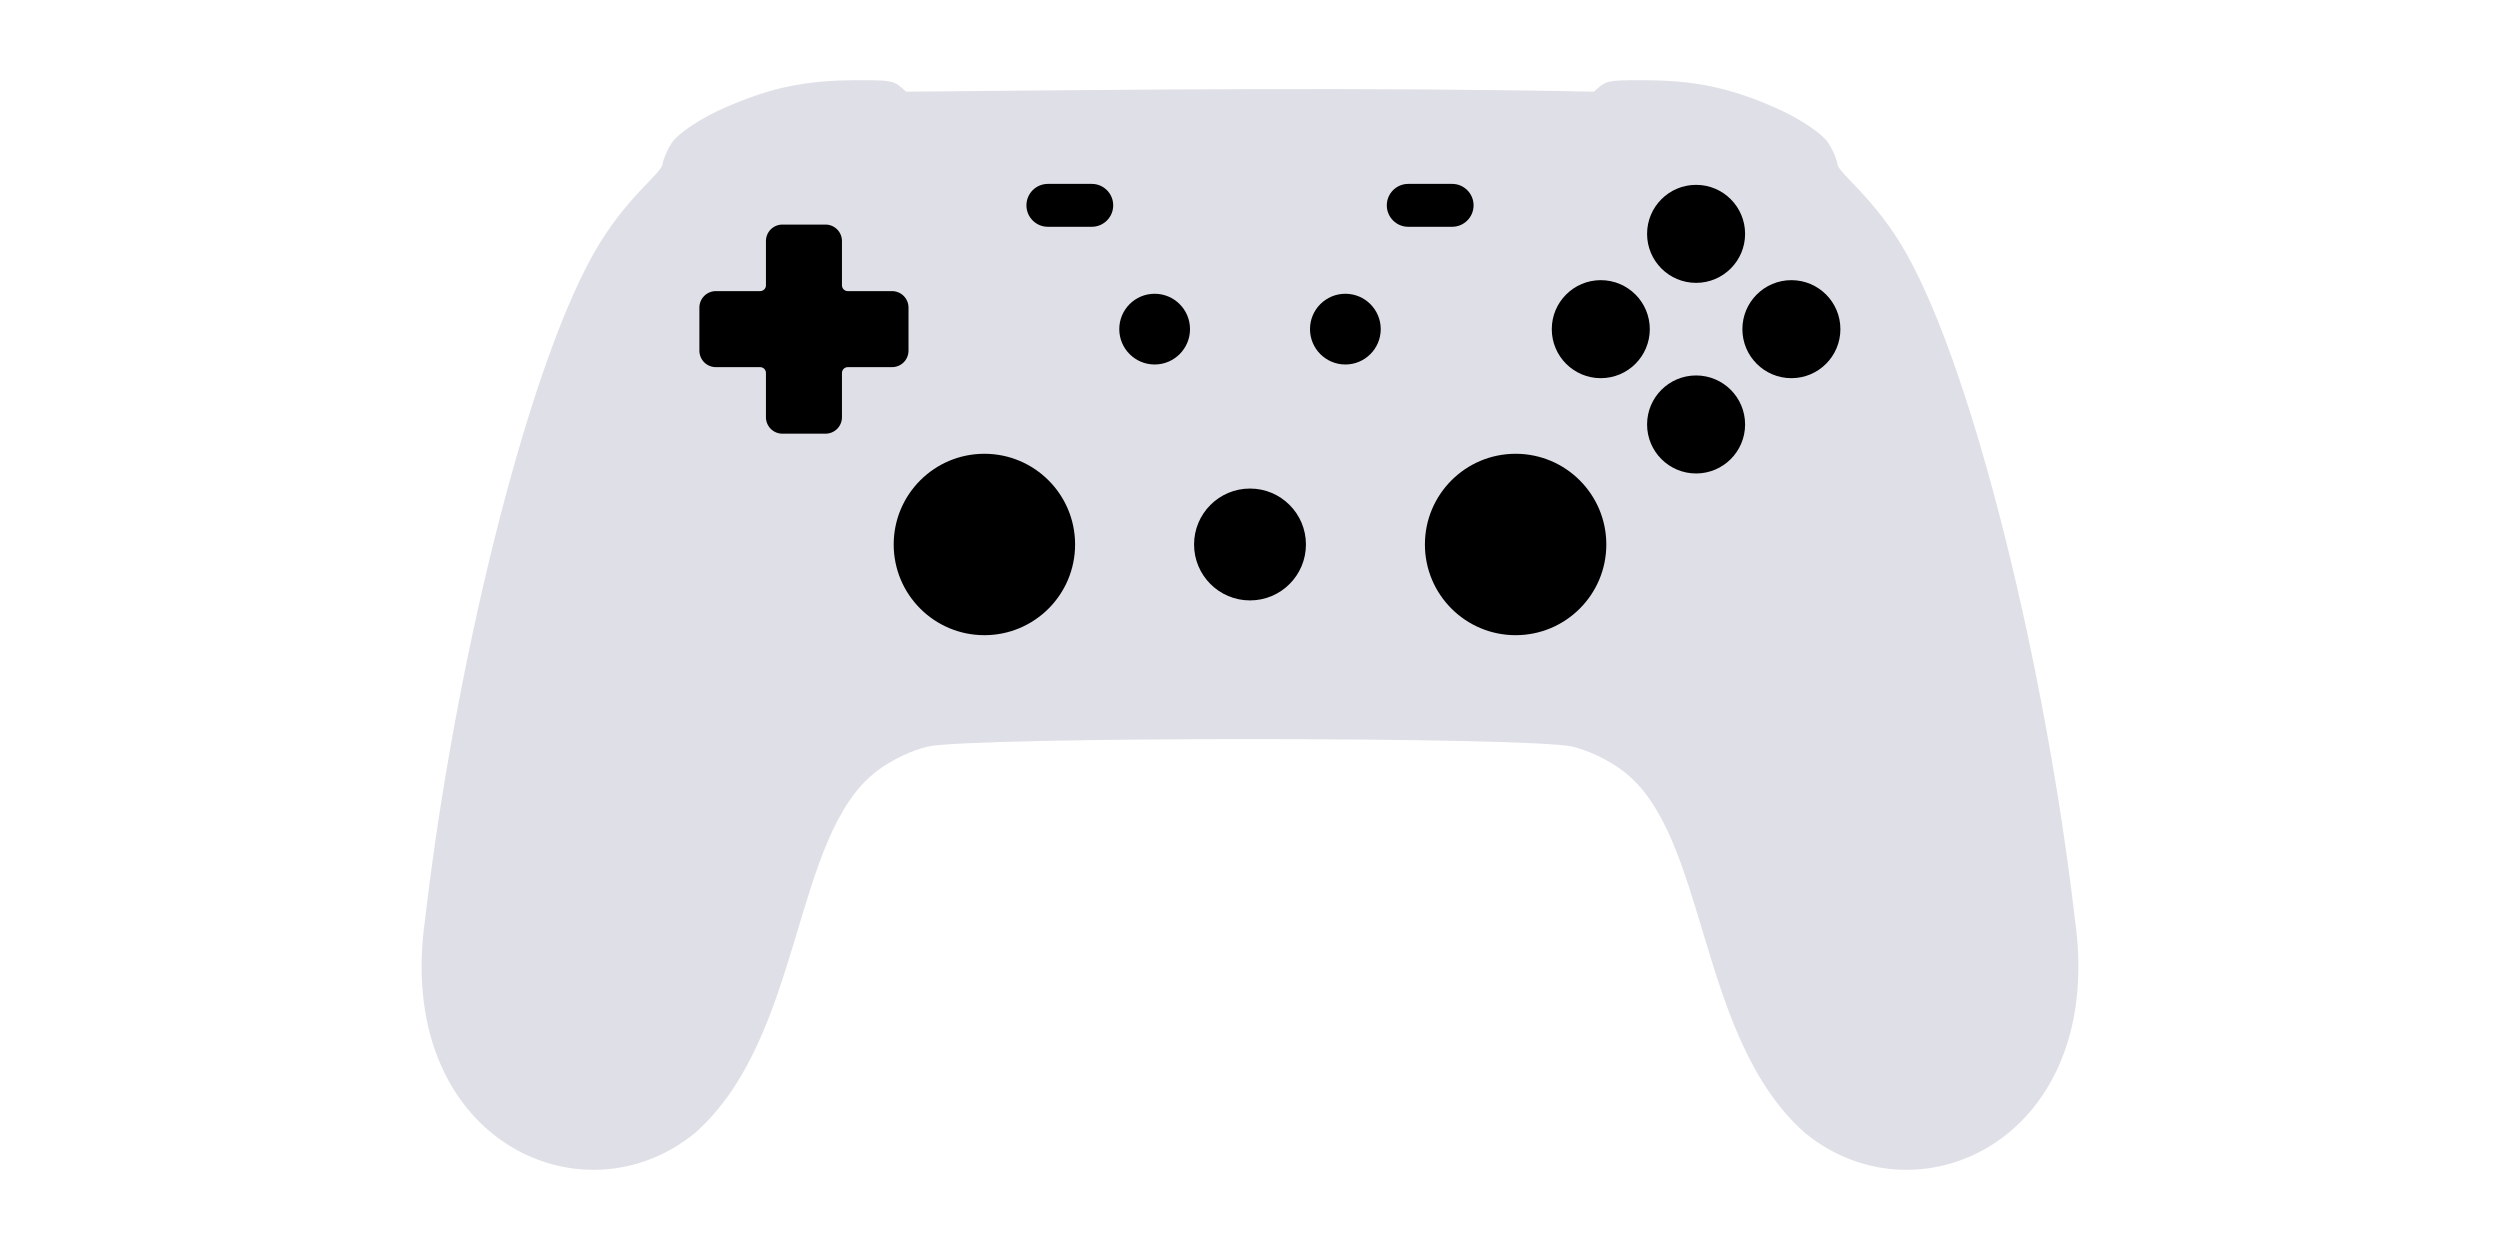
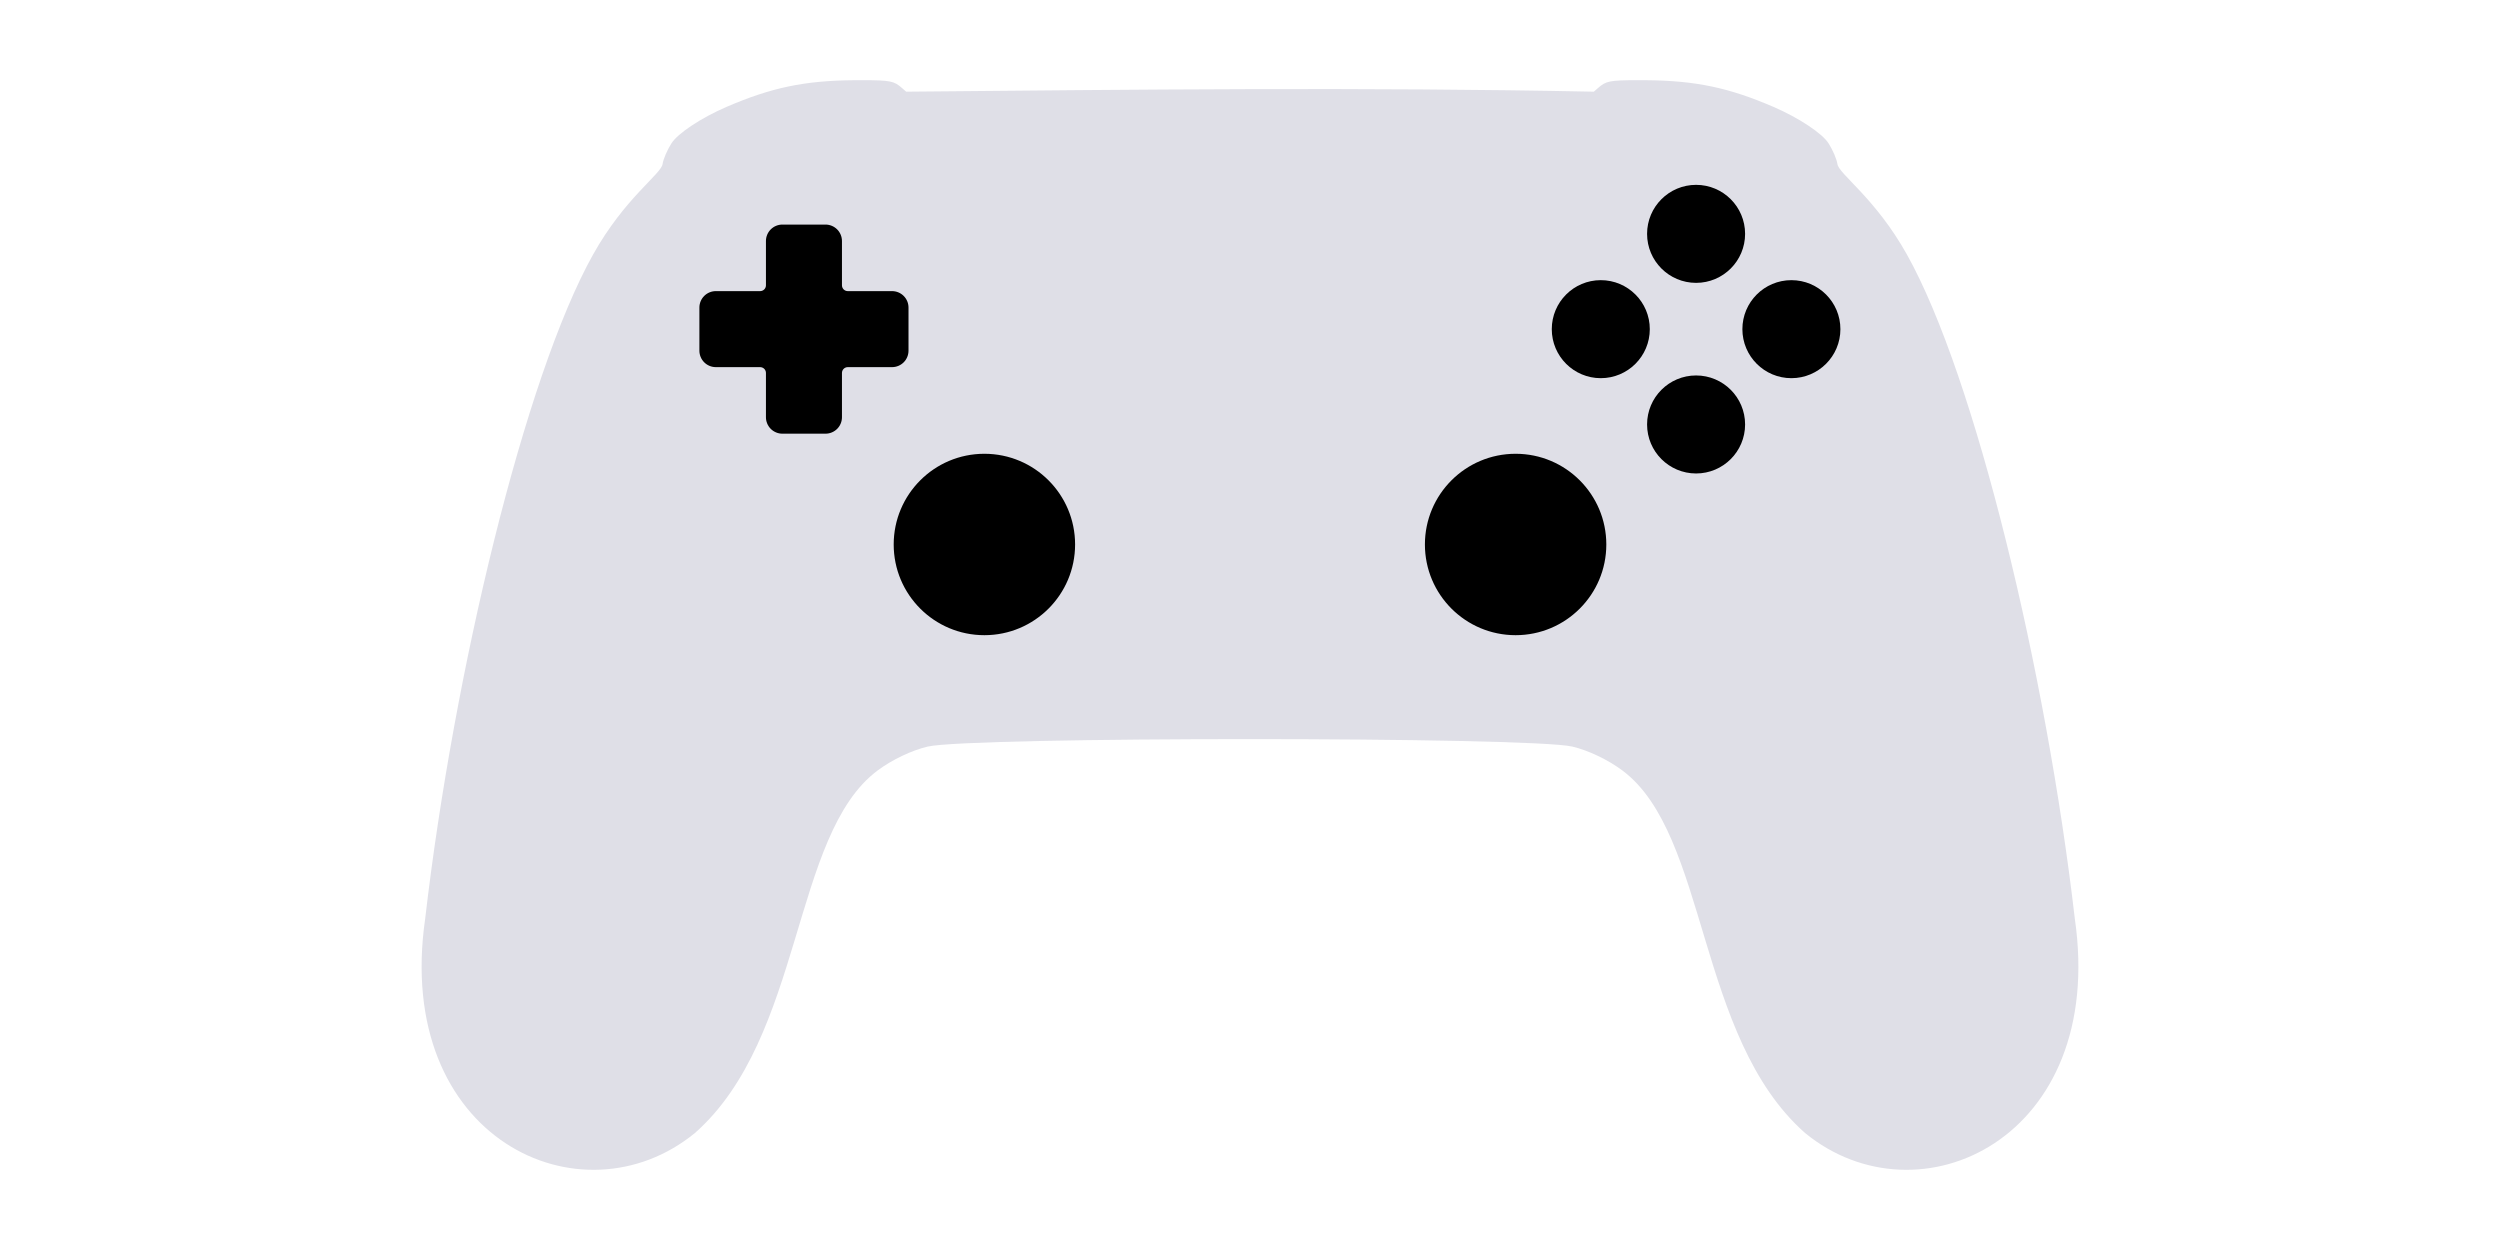
- <svg xmlns="http://www.w3.org/2000/svg" xml:space="preserve" width="1000" height="500">
-   <path d="M344.798 32.071c-.897 0-2.351.003-3.248.011-19.861.178-33.094 2.977-50.97 10.688-10.095 4.356-19.48 10.571-22.01 14.58-1.72 2.726-3.247 6.291-3.533 8.253-.593 4.068-15.137 13.558-27.794 36.186-27.343 48.881-55.74 167.154-67.16 265.618-12.757 88.088 62.46 122.972 107.89 85.8 43.57-38.507 38.597-119.274 73.064-145.009 5.75-4.293 13.582-8.035 20.009-9.559 16.863-4 241.076-3.994 257.91 0 6.427 1.524 14.259 5.266 20.008 9.559 34.467 25.734 29.495 106.503 73.065 145.01 45.43 37.17 120.646 2.287 107.89-85.802-11.421-98.463-39.818-216.736-67.16-265.617-12.658-22.628-27.202-32.118-27.795-36.186-.286-1.962-1.812-5.527-3.533-8.253-2.53-4.009-11.914-10.224-22.01-14.58-17.876-7.711-31.108-10.51-50.97-10.688a422 422 0 0 0-3.247-.01c-11.393.004-12.826.352-15.952 3.097l-1.714 1.504c-91.696-1.858-183.378-.846-275.074 0l-1.715-1.504c-3.126-2.745-4.559-3.093-15.952-3.097" style="display:inline;fill:#dfdfe7;stroke-width:.485;fill-opacity:1" />
-   <path d="M312.973 89.828a6.58 6.58 0 0 0-6.597 6.597v17.698a2.32 2.32 0 0 1-2.325 2.324h-17.697a6.58 6.58 0 0 0-6.596 6.596v17.217a6.58 6.58 0 0 0 6.596 6.595h17.698a2.32 2.32 0 0 1 2.324 2.324v17.698a6.58 6.58 0 0 0 6.596 6.597h17.22a6.58 6.58 0 0 0 6.593-6.597V149.18a2.32 2.32 0 0 1 2.325-2.325h17.7a6.58 6.58 0 0 0 6.593-6.595v-17.217a6.58 6.58 0 0 0-6.593-6.596h-17.7a2.32 2.32 0 0 1-2.326-2.324V96.424a6.58 6.58 0 0 0-6.592-6.596z" style="fill:#000;fill-opacity:1;fill-rule:evenodd;stroke:none;stroke-width:2.797;stroke-miterlimit:7;paint-order:stroke markers fill" />
-   <g style="fill:#000" transform="translate(-1069.469 -1366.136)scale(.87756)">
-     <circle cx="1948.338" cy="1706.779" r="22.338" style="font-variation-settings:normal;vector-effect:none;fill:#000;fill-opacity:1;fill-rule:evenodd;stroke-width:44.661;stroke-linecap:butt;stroke-linejoin:miter;stroke-miterlimit:4;stroke-dasharray:none;stroke-dashoffset:0;stroke-opacity:1;-inkscape-stroke:none;stop-color:#000" />
-     <circle cx="-2035.219" cy="1706.779" r="22.338" style="font-variation-settings:normal;vector-effect:none;fill:#000;fill-opacity:1;fill-rule:evenodd;stroke-width:44.661;stroke-linecap:butt;stroke-linejoin:miter;stroke-miterlimit:4;stroke-dasharray:none;stroke-dashoffset:0;stroke-opacity:1;-inkscape-stroke:none;stop-color:#000" transform="scale(-1 1)" />
-     <circle cx="1663.338" cy="-1991.778" r="22.338" style="font-variation-settings:normal;vector-effect:none;fill:#000;fill-opacity:1;fill-rule:evenodd;stroke-width:44.661;stroke-linecap:butt;stroke-linejoin:miter;stroke-miterlimit:4;stroke-dasharray:none;stroke-dashoffset:0;stroke-opacity:1;-inkscape-stroke:none;stop-color:#000" transform="rotate(90)" />
-     <circle cx="-1750.219" cy="-1991.778" r="22.338" style="font-variation-settings:normal;vector-effect:none;fill:#000;fill-opacity:1;fill-rule:evenodd;stroke-width:44.661;stroke-linecap:butt;stroke-linejoin:miter;stroke-miterlimit:4;stroke-dasharray:none;stroke-dashoffset:0;stroke-opacity:1;-inkscape-stroke:none;stop-color:#000" transform="scale(1 -1)rotate(90)" />
+ <svg xmlns="http://www.w3.org/2000/svg" xml:space="preserve" width="1000" height="500" version="1.1" id="svg10">
+   <defs id="defs10" />
+   <path d="M344.798 32.071c-.897 0-2.351.003-3.248.011-19.861.178-33.094 2.977-50.97 10.688-10.095 4.356-19.48 10.571-22.01 14.58-1.72 2.726-3.247 6.291-3.533 8.253-.593 4.068-15.137 13.558-27.794 36.186-27.343 48.881-55.74 167.154-67.16 265.618-12.757 88.088 62.46 122.972 107.89 85.8 43.57-38.507 38.597-119.274 73.064-145.009 5.75-4.293 13.582-8.035 20.009-9.559 16.863-4 241.076-3.994 257.91 0 6.427 1.524 14.259 5.266 20.008 9.559 34.467 25.734 29.495 106.503 73.065 145.01 45.43 37.17 120.646 2.287 107.89-85.802-11.421-98.463-39.818-216.736-67.16-265.617-12.658-22.628-27.202-32.118-27.795-36.186-.286-1.962-1.812-5.527-3.533-8.253-2.53-4.009-11.914-10.224-22.01-14.58-17.876-7.711-31.108-10.51-50.97-10.688a422 422 0 0 0-3.247-.01c-11.393.004-12.826.352-15.952 3.097l-1.714 1.504c-91.696-1.858-183.378-.846-275.074 0l-1.715-1.504c-3.126-2.745-4.559-3.093-15.952-3.097" style="display:inline;fill:#dfdfe7;stroke-width:.485;fill-opacity:1" id="path1" />
+   <path d="M312.973 89.828a6.58 6.58 0 0 0-6.597 6.597v17.698a2.32 2.32 0 0 1-2.325 2.324h-17.697a6.58 6.58 0 0 0-6.596 6.596v17.217a6.58 6.58 0 0 0 6.596 6.595h17.698a2.32 2.32 0 0 1 2.324 2.324v17.698a6.58 6.58 0 0 0 6.596 6.597h17.22a6.58 6.58 0 0 0 6.593-6.597V149.18a2.32 2.32 0 0 1 2.325-2.325h17.7a6.58 6.58 0 0 0 6.593-6.595v-17.217a6.58 6.58 0 0 0-6.593-6.596h-17.7a2.32 2.32 0 0 1-2.326-2.324V96.424a6.58 6.58 0 0 0-6.592-6.596z" style="fill:#000;fill-opacity:1;fill-rule:evenodd;stroke:none;stroke-width:2.797;stroke-miterlimit:7;paint-order:stroke markers fill" id="path2" />
+   <g style="fill:#000" transform="translate(-1069.469 -1366.136)scale(.87756)" id="g5">
+     <circle cx="1948.338" cy="1706.779" r="22.338" style="font-variation-settings:normal;vector-effect:none;fill:#000;fill-opacity:1;fill-rule:evenodd;stroke-width:44.661;stroke-linecap:butt;stroke-linejoin:miter;stroke-miterlimit:4;stroke-dasharray:none;stroke-dashoffset:0;stroke-opacity:1;-inkscape-stroke:none;stop-color:#000" id="circle2" />
+     <circle cx="-2035.219" cy="1706.779" r="22.338" style="font-variation-settings:normal;vector-effect:none;fill:#000;fill-opacity:1;fill-rule:evenodd;stroke-width:44.661;stroke-linecap:butt;stroke-linejoin:miter;stroke-miterlimit:4;stroke-dasharray:none;stroke-dashoffset:0;stroke-opacity:1;-inkscape-stroke:none;stop-color:#000" transform="scale(-1 1)" id="circle3" />
+     <circle cx="1663.338" cy="-1991.778" r="22.338" style="font-variation-settings:normal;vector-effect:none;fill:#000;fill-opacity:1;fill-rule:evenodd;stroke-width:44.661;stroke-linecap:butt;stroke-linejoin:miter;stroke-miterlimit:4;stroke-dasharray:none;stroke-dashoffset:0;stroke-opacity:1;-inkscape-stroke:none;stop-color:#000" transform="rotate(90)" id="circle4" />
+     <circle cx="-1750.219" cy="-1991.778" r="22.338" style="font-variation-settings:normal;vector-effect:none;fill:#000;fill-opacity:1;fill-rule:evenodd;stroke-width:44.661;stroke-linecap:butt;stroke-linejoin:miter;stroke-miterlimit:4;stroke-dasharray:none;stroke-dashoffset:0;stroke-opacity:1;-inkscape-stroke:none;stop-color:#000" transform="scale(1 -1)rotate(90)" id="circle5" />
  </g>
-   <circle cx="606.245" cy="217.792" r="36.281" style="font-variation-settings:normal;vector-effect:none;fill:#000;fill-opacity:1;fill-rule:evenodd;stroke-width:35.777;stroke-linecap:butt;stroke-linejoin:miter;stroke-miterlimit:4;stroke-dasharray:none;stroke-dashoffset:0;stroke-opacity:1;-inkscape-stroke:none;stop-color:#000" />
-   <circle cx="-393.757" cy="217.792" r="36.281" style="font-variation-settings:normal;vector-effect:none;fill:#000;fill-opacity:1;fill-rule:evenodd;stroke-width:35.777;stroke-linecap:butt;stroke-linejoin:miter;stroke-miterlimit:4;stroke-dasharray:none;stroke-dashoffset:0;stroke-opacity:1;-inkscape-stroke:none;stop-color:#000" transform="scale(-1 1)" />
-   <circle cx="500.001" cy="217.792" r="22.374" style="font-variation-settings:normal;vector-effect:none;fill:#000;fill-opacity:1;fill-rule:evenodd;stroke-width:44.733;stroke-linecap:butt;stroke-linejoin:miter;stroke-miterlimit:4;stroke-dasharray:none;stroke-dashoffset:0;stroke-opacity:1;-inkscape-stroke:none;stop-color:#000" />
-   <g style="fill:#000" transform="translate(0 -49.321)">
-     <rect width="34.708" height="17.158" x="554.721" y="122.879" ry="8.579" style="fill:#000;fill-opacity:1;stroke-width:25.168;stroke-linecap:round;stroke-linejoin:round" />
-     <rect width="34.708" height="17.158" x="-445.281" y="122.879" ry="8.579" style="fill:#000;fill-opacity:1;stroke-width:25.168;stroke-linecap:round;stroke-linejoin:round" transform="scale(-1 1)" />
-   </g>
-   <g style="fill:#000">
-     <circle cx="461.856" cy="131.651" r="14.147" style="fill:#000;stroke-width:4.192;stroke-linecap:round;stroke-linejoin:round" />
-     <circle cx="-538.146" cy="131.651" r="14.147" style="fill:#000;fill-opacity:1;stroke-width:4.192;stroke-linecap:round;stroke-linejoin:round" transform="scale(-1 1)" />
-   </g>
+   <circle cx="606.245" cy="217.792" r="36.281" style="font-variation-settings:normal;vector-effect:none;fill:#000;fill-opacity:1;fill-rule:evenodd;stroke-width:35.777;stroke-linecap:butt;stroke-linejoin:miter;stroke-miterlimit:4;stroke-dasharray:none;stroke-dashoffset:0;stroke-opacity:1;-inkscape-stroke:none;stop-color:#000" id="circle6" />
+   <circle cx="-393.757" cy="217.792" r="36.281" style="font-variation-settings:normal;vector-effect:none;fill:#000;fill-opacity:1;fill-rule:evenodd;stroke-width:35.777;stroke-linecap:butt;stroke-linejoin:miter;stroke-miterlimit:4;stroke-dasharray:none;stroke-dashoffset:0;stroke-opacity:1;-inkscape-stroke:none;stop-color:#000" transform="scale(-1 1)" id="circle7" />
</svg>
